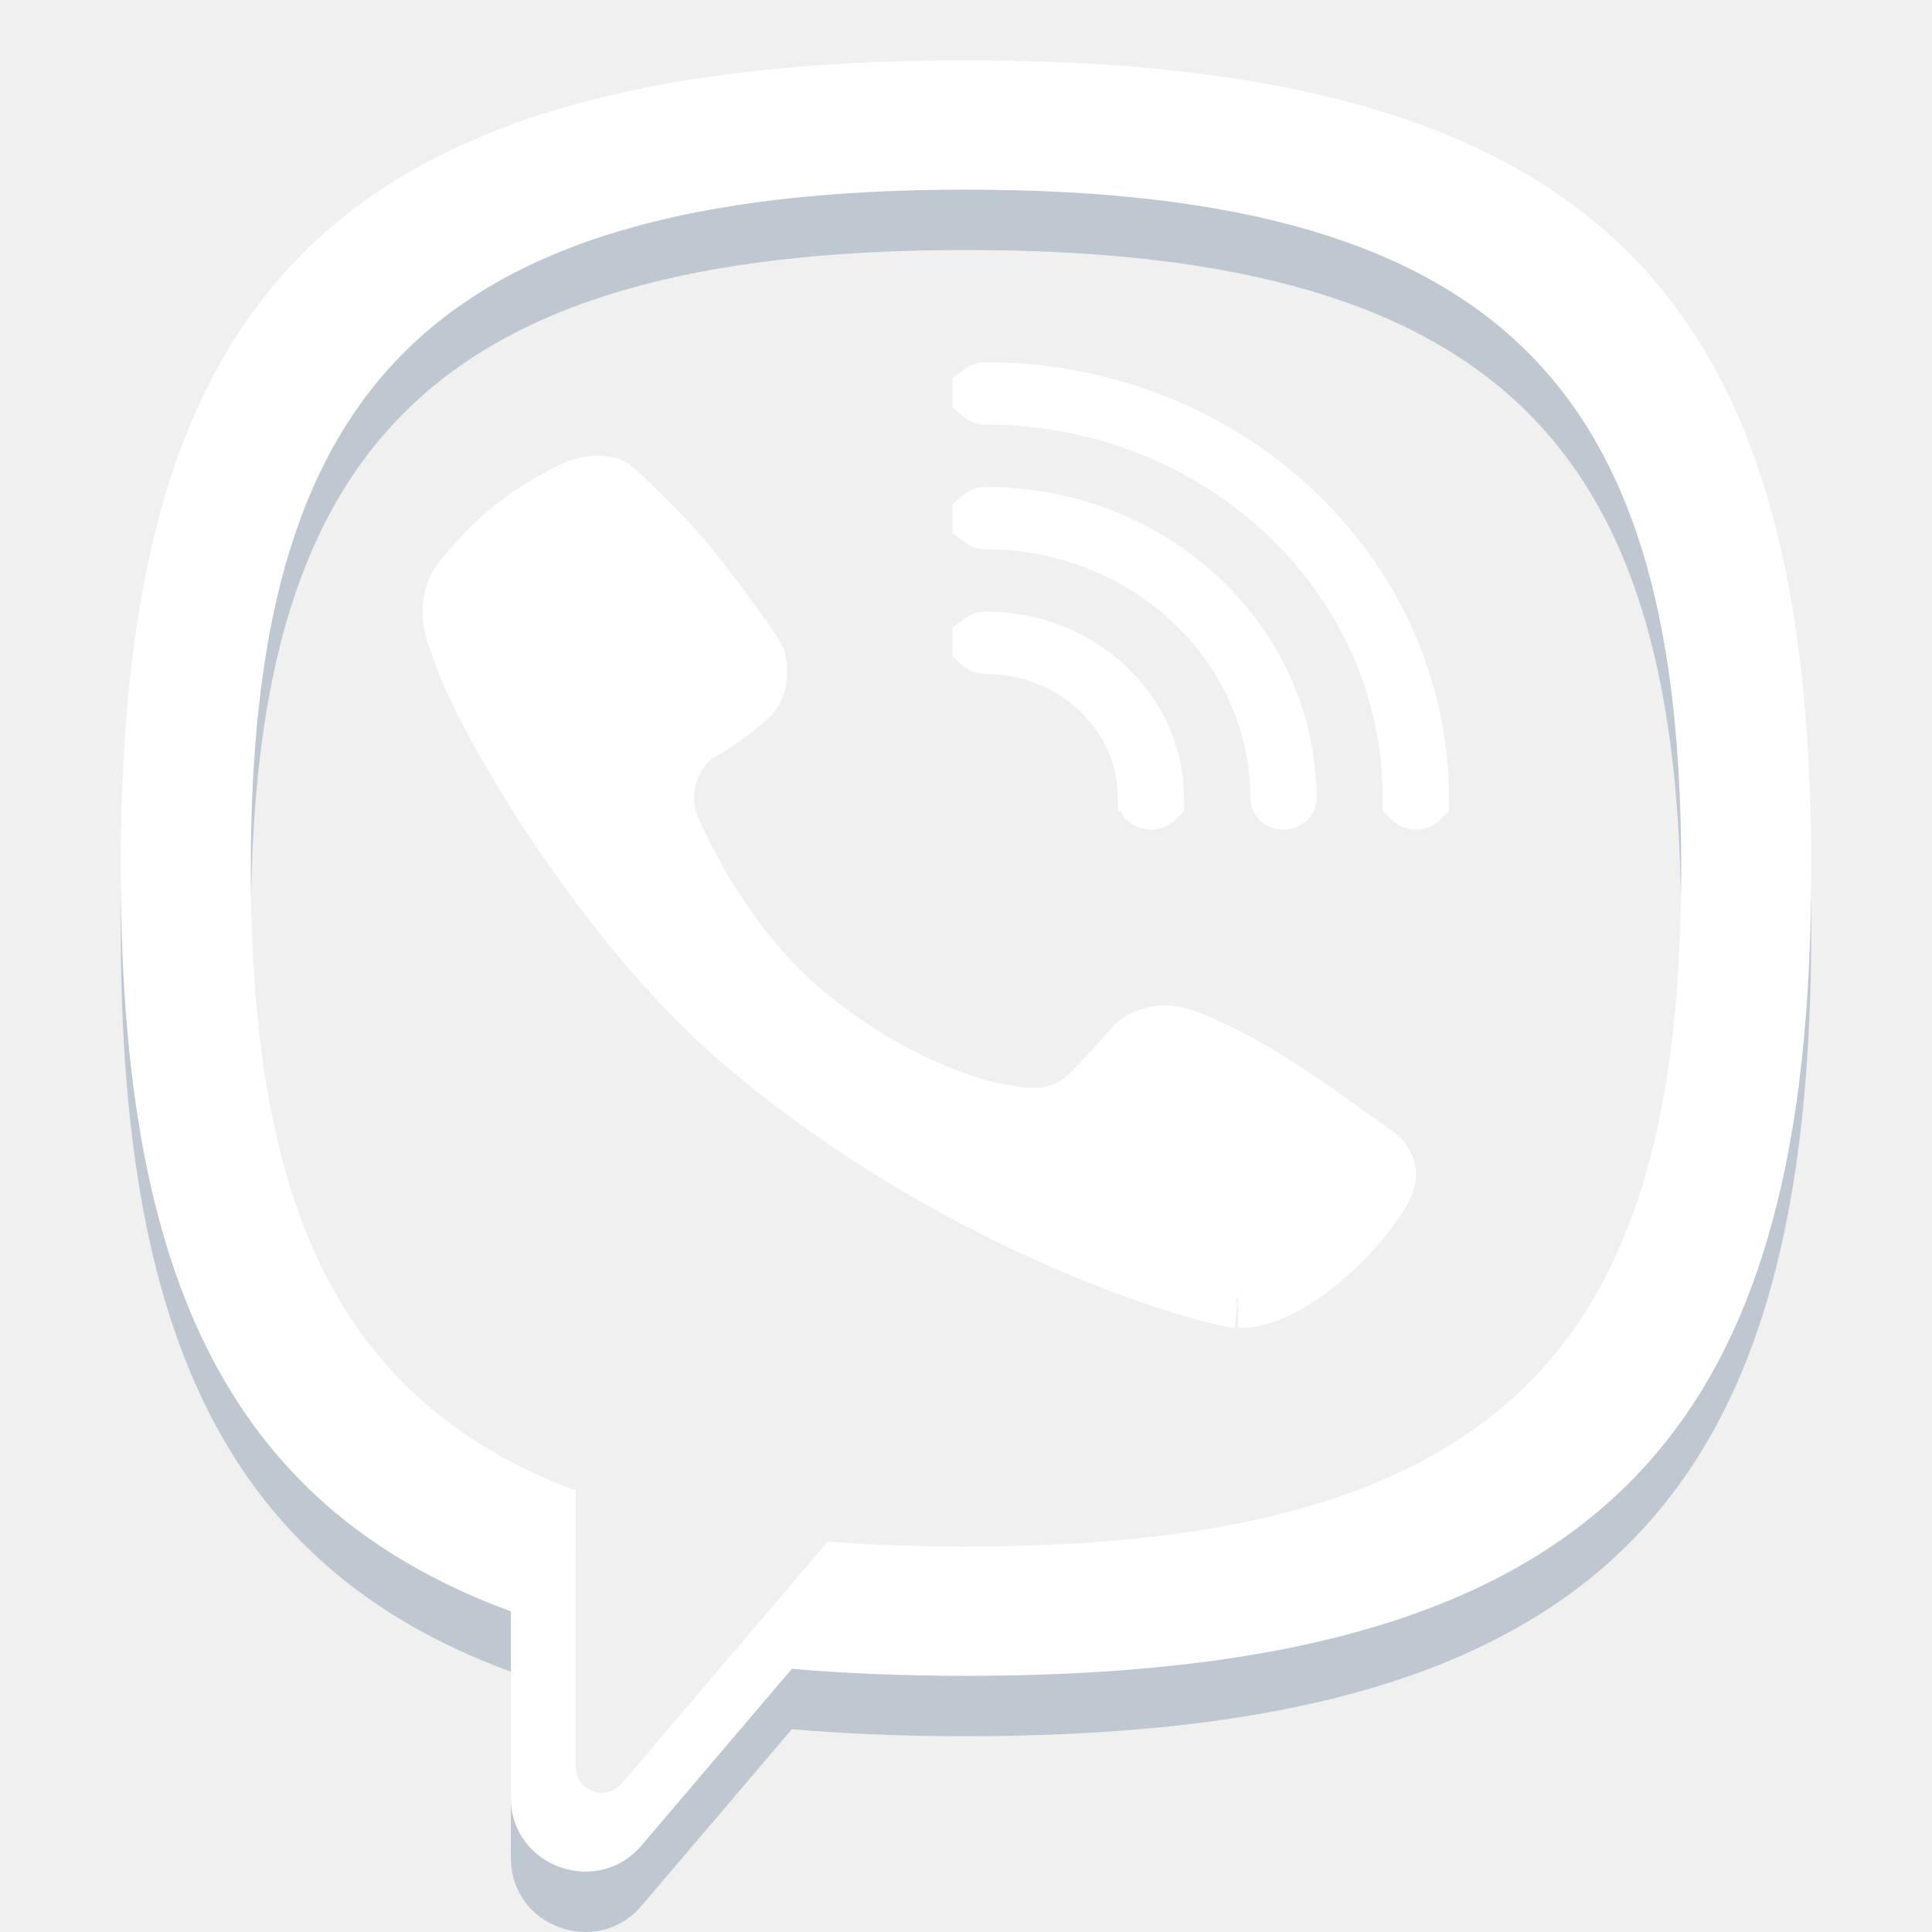
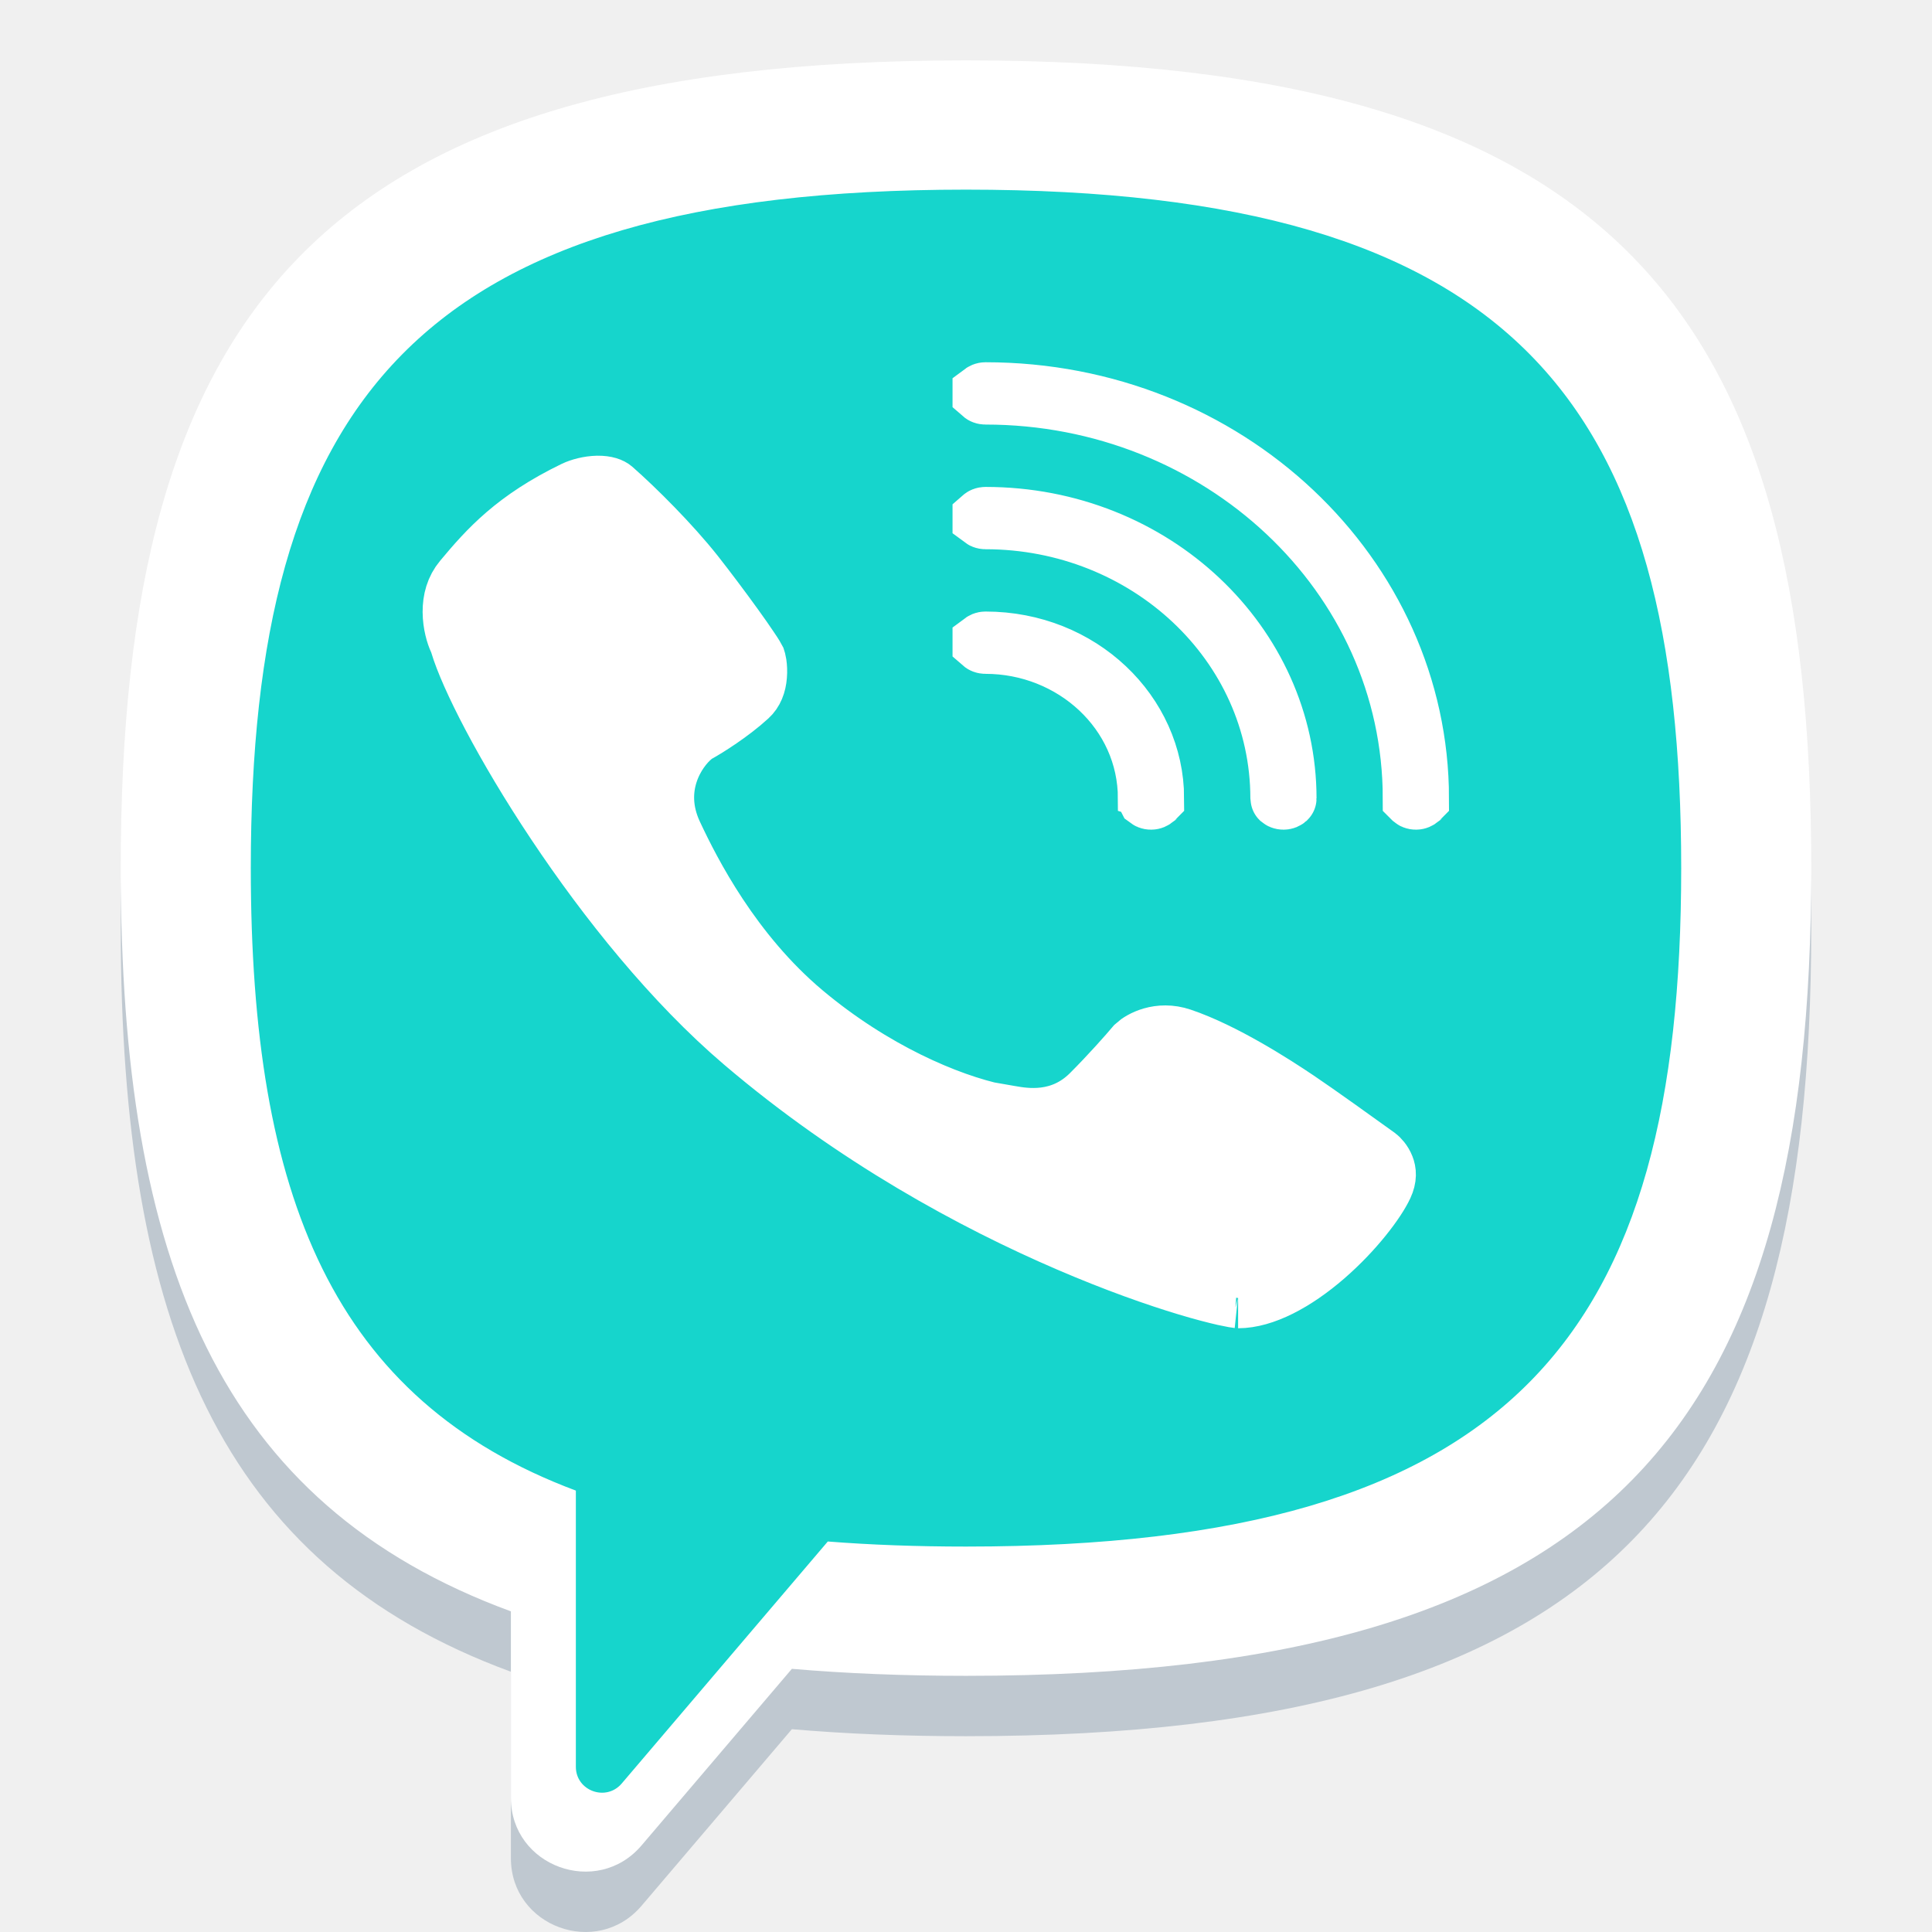
<svg xmlns="http://www.w3.org/2000/svg" width="800px" height="800px" viewBox="0 0 32 32" fill="none">
  <path fill-rule="evenodd" clip-rule="evenodd" d="M30 15.379C30 6.207 26.769 2 16 2C5.231 2 2 6.207 2 15.379C2 21.905 3.636 25.918 8.462 27.689V30.777C8.462 31.914 9.888 32.433 10.626 31.566L13.116 28.641C14.011 28.718 14.971 28.757 16 28.757C26.769 28.757 30 24.55 30 15.379ZM13.711 26.532C14.425 26.588 15.187 26.616 16 26.616C25.112 26.616 27.846 23.082 27.846 15.379C27.846 7.674 25.112 4.141 16 4.141C6.888 4.141 4.154 7.674 4.154 15.379C4.154 20.824 5.52 24.186 9.538 25.689V30.264C9.538 30.663 10.039 30.845 10.298 30.54L13.711 26.532Z" fill="#BFC8D0" />
-   <path d="M16 25.855C15.177 25.855 14.405 25.826 13.681 25.768L10.224 29.845C9.961 30.155 9.455 29.969 9.455 29.564V24.912C5.384 23.383 4 19.965 4 14.427C4 6.593 6.769 3 16 3C25.231 3 28 6.593 28 14.427C28 22.261 25.231 25.855 16 25.855Z" fill="transparent" />
+   <path d="M16 25.855C15.177 25.855 14.405 25.826 13.681 25.768L10.224 29.845C9.961 30.155 9.455 29.969 9.455 29.564V24.912C5.384 23.383 4 19.965 4 14.427C4 6.593 6.769 3 16 3C25.231 3 28 6.593 28 14.427C28 22.261 25.231 25.855 16 25.855Z" fill="#16d5cc" />
  <path fill-rule="evenodd" clip-rule="evenodd" d="M30 14.379C30 5.207 26.769 1 16 1C5.231 1 2 5.207 2 14.379C2 20.905 3.636 24.918 8.462 26.689V29.777C8.462 30.914 9.888 31.433 10.626 30.566L13.116 27.641C14.011 27.718 14.971 27.757 16 27.757C26.769 27.757 30 23.55 30 14.379ZM13.711 25.532C14.425 25.588 15.187 25.616 16 25.616C25.112 25.616 27.846 22.082 27.846 14.379C27.846 6.674 25.112 3.141 16 3.141C6.888 3.141 4.154 6.674 4.154 14.379C4.154 19.824 5.52 23.186 9.538 24.689V29.264C9.538 29.663 10.039 29.845 10.298 29.54L13.711 25.532Z" fill="white" />
  <path d="M11.543 12.134L11.503 12.157L11.467 12.187C11.19 12.415 10.776 13.043 11.139 13.82C11.441 14.466 12.116 15.787 13.3 16.783C14.459 17.756 15.697 18.279 16.509 18.451L16.56 18.462H16.607C16.609 18.462 16.614 18.462 16.622 18.464C16.641 18.466 16.665 18.47 16.701 18.477L16.787 17.984L16.701 18.477C16.707 18.478 16.714 18.479 16.721 18.48C16.971 18.524 17.57 18.63 18.073 18.13C18.395 17.808 18.69 17.473 18.817 17.323C18.905 17.241 19.196 17.073 19.563 17.197C20.258 17.432 21.084 17.962 21.483 18.231C21.793 18.439 22.492 18.94 22.808 19.168L22.808 19.168C22.834 19.187 22.896 19.249 22.929 19.335C22.956 19.404 22.97 19.499 22.906 19.636C22.788 19.89 22.427 20.374 21.938 20.798C21.44 21.229 20.922 21.5 20.507 21.5C20.509 21.5 20.507 21.5 20.503 21.499C20.484 21.497 20.415 21.487 20.279 21.457C20.126 21.422 19.919 21.369 19.667 21.293C19.162 21.141 18.485 20.904 17.703 20.567C16.137 19.894 14.167 18.828 12.322 17.257C11.161 16.269 10.066 14.904 9.214 13.625C8.354 12.336 7.779 11.193 7.622 10.665L7.611 10.629L7.595 10.594C7.556 10.511 7.501 10.335 7.5 10.136C7.499 9.943 7.547 9.759 7.675 9.607C8.095 9.103 8.539 8.609 9.52 8.134C9.612 8.09 9.755 8.051 9.896 8.048C10.04 8.046 10.115 8.082 10.145 8.108C10.521 8.438 11.102 9.019 11.495 9.515C11.697 9.772 11.942 10.098 12.146 10.381C12.248 10.522 12.338 10.651 12.406 10.753C12.441 10.804 12.468 10.846 12.488 10.879C12.502 10.901 12.509 10.914 12.512 10.92C12.514 10.926 12.522 10.95 12.529 10.994C12.537 11.049 12.541 11.118 12.535 11.189C12.524 11.335 12.476 11.452 12.389 11.531C12.096 11.8 11.699 12.048 11.543 12.134ZM16.277 6.516C16.277 6.516 16.277 6.516 16.277 6.515C16.285 6.509 16.299 6.5 16.323 6.5C20.314 6.5 23.498 9.538 23.5 13.223C23.499 13.224 23.498 13.225 23.497 13.227C23.489 13.233 23.475 13.242 23.452 13.242C23.428 13.242 23.414 13.233 23.407 13.227C23.405 13.225 23.404 13.224 23.403 13.223C23.402 9.499 20.203 6.532 16.323 6.532C16.299 6.532 16.285 6.524 16.277 6.517C16.277 6.517 16.277 6.516 16.277 6.516ZM16.277 10.646C16.277 10.646 16.277 10.645 16.277 10.645C16.277 10.645 16.277 10.645 16.277 10.644C16.285 10.638 16.299 10.629 16.323 10.629C17.892 10.629 19.111 11.818 19.113 13.223C19.112 13.224 19.111 13.225 19.11 13.227C19.102 13.233 19.088 13.242 19.064 13.242C19.041 13.242 19.027 13.233 19.019 13.227C19.018 13.225 19.017 13.224 19.016 13.223C19.015 11.78 17.78 10.661 16.323 10.661C16.299 10.661 16.285 10.653 16.277 10.646ZM16.277 8.582C16.277 8.581 16.277 8.581 16.277 8.581C16.277 8.58 16.277 8.58 16.277 8.58C16.285 8.573 16.299 8.565 16.323 8.565C19.103 8.565 21.305 10.678 21.306 13.223C21.306 13.224 21.305 13.225 21.303 13.227C21.296 13.233 21.281 13.242 21.258 13.242C21.235 13.242 21.22 13.233 21.213 13.227C21.211 13.225 21.21 13.224 21.21 13.223C21.208 10.64 18.992 8.597 16.323 8.597C16.299 8.597 16.285 8.588 16.277 8.582Z" fill="white" stroke="white" stroke-linecap="round" />
</svg>
